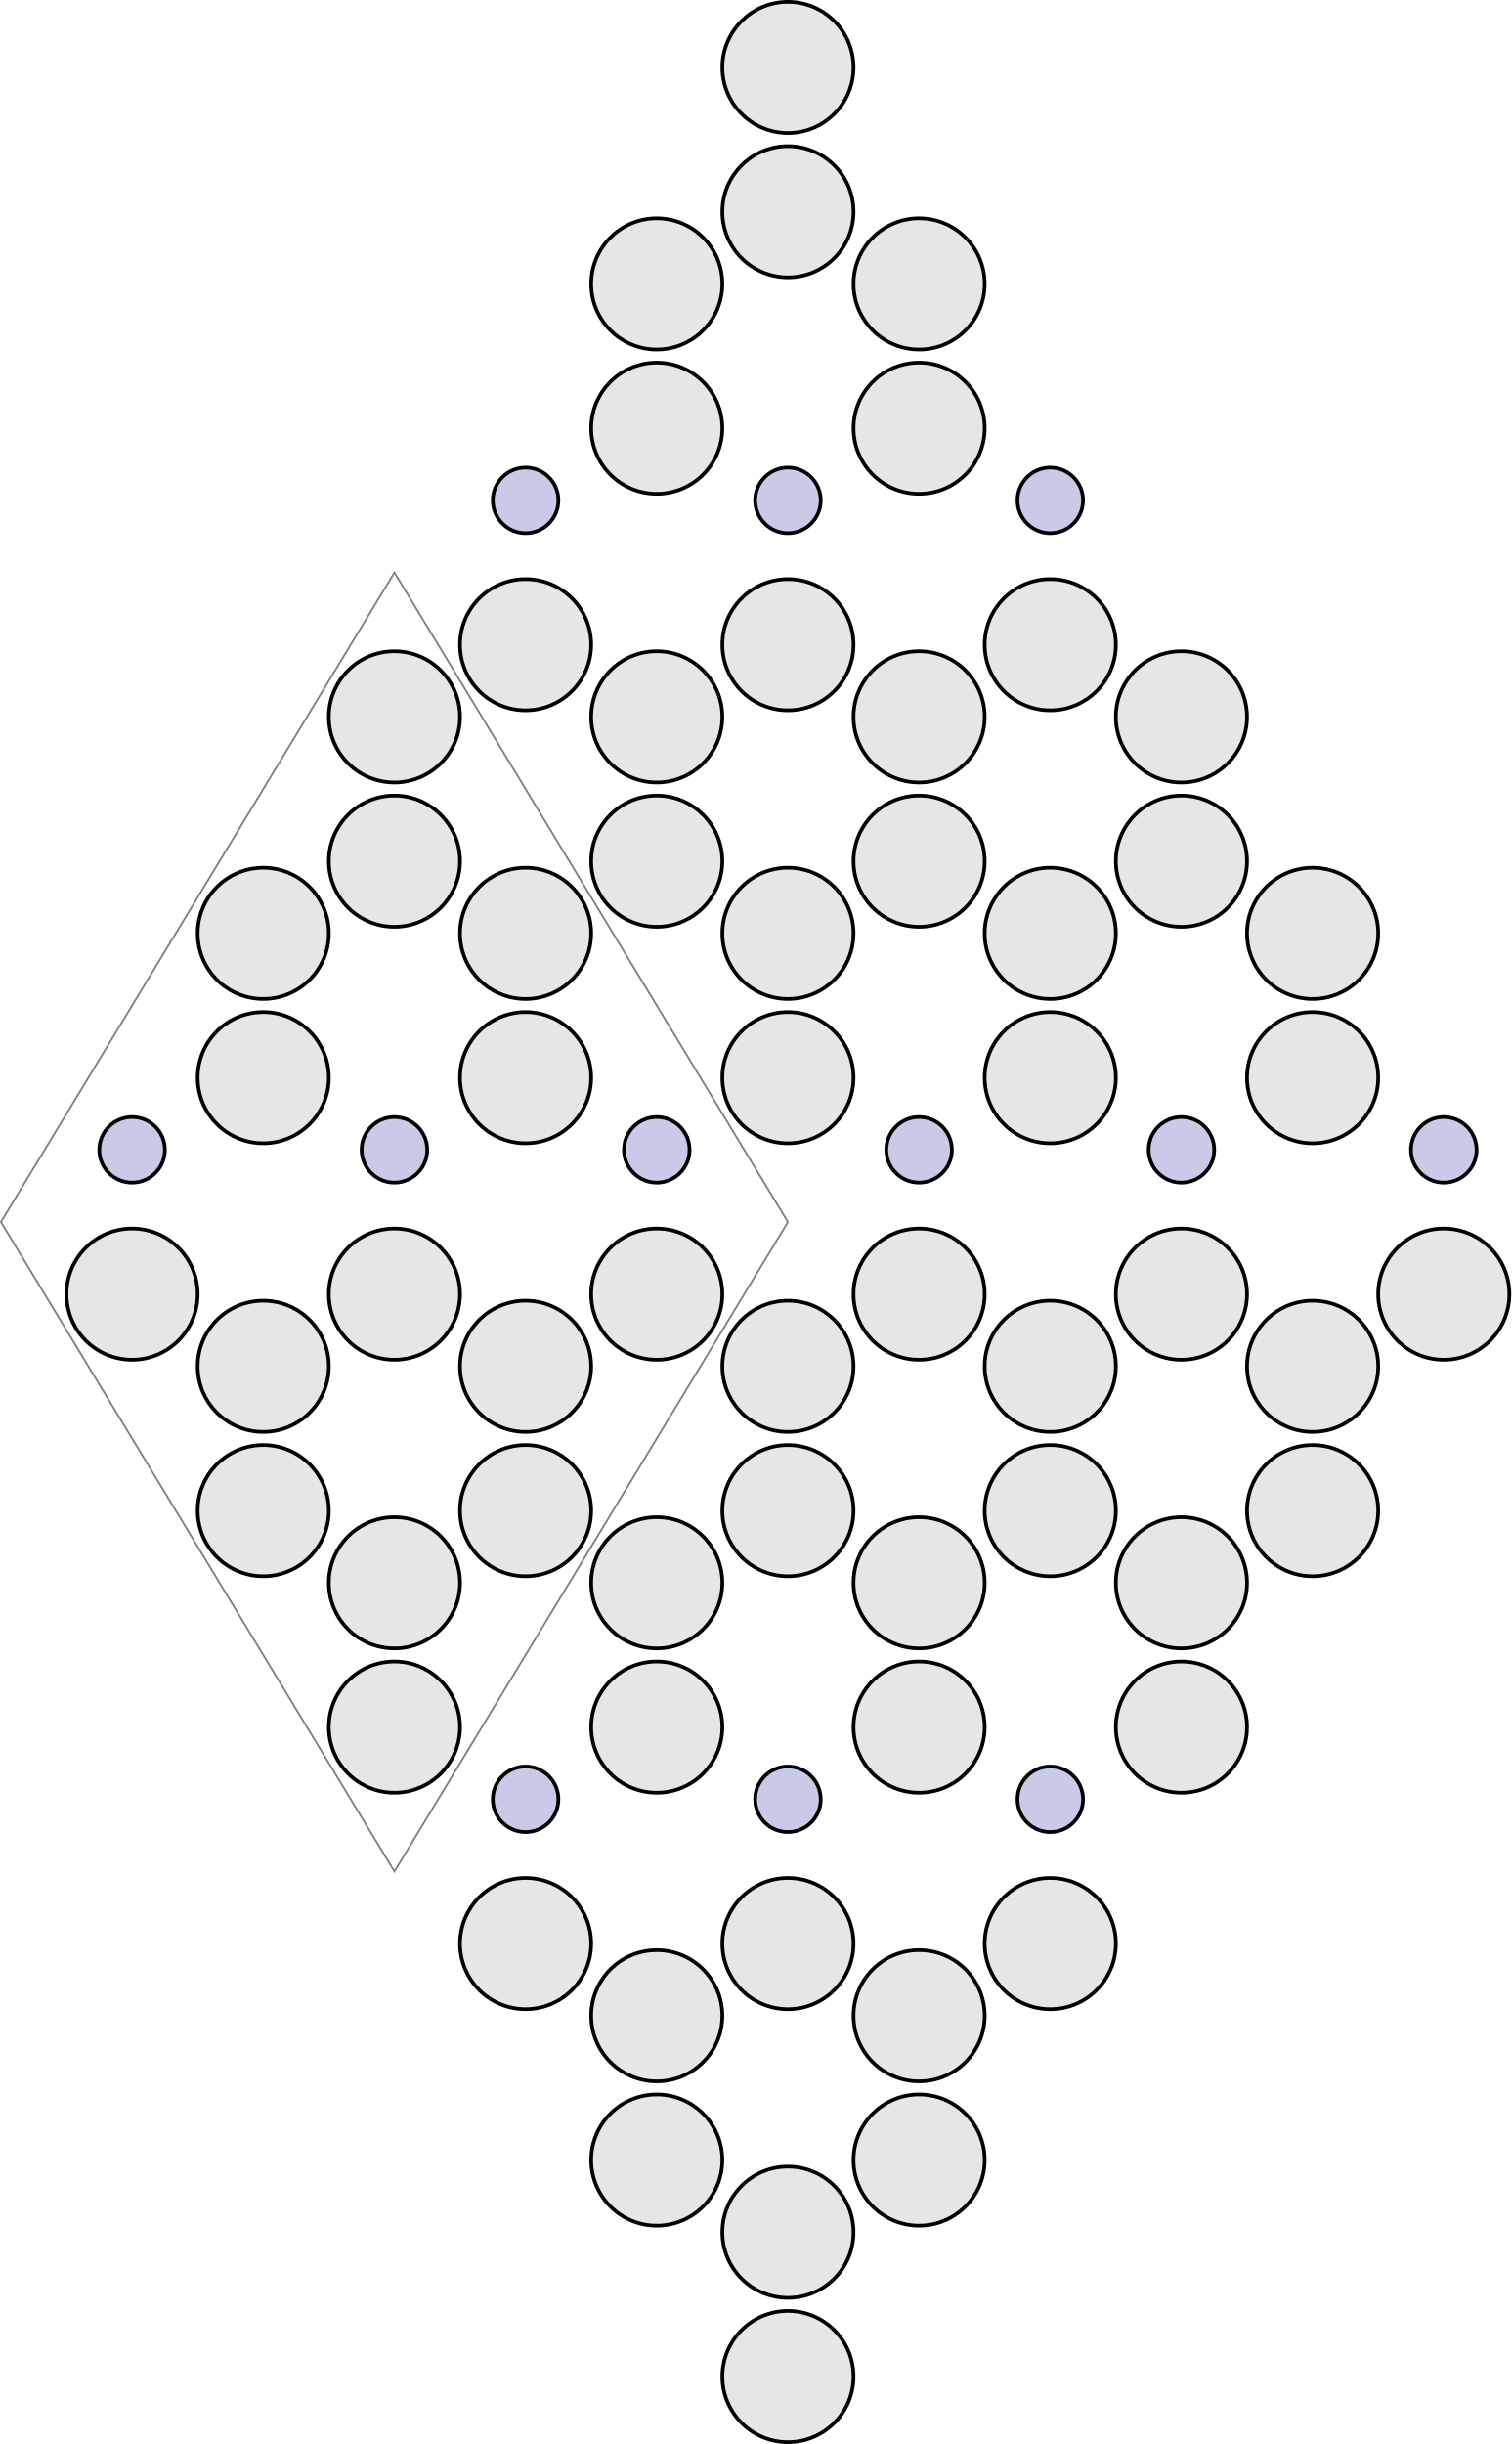
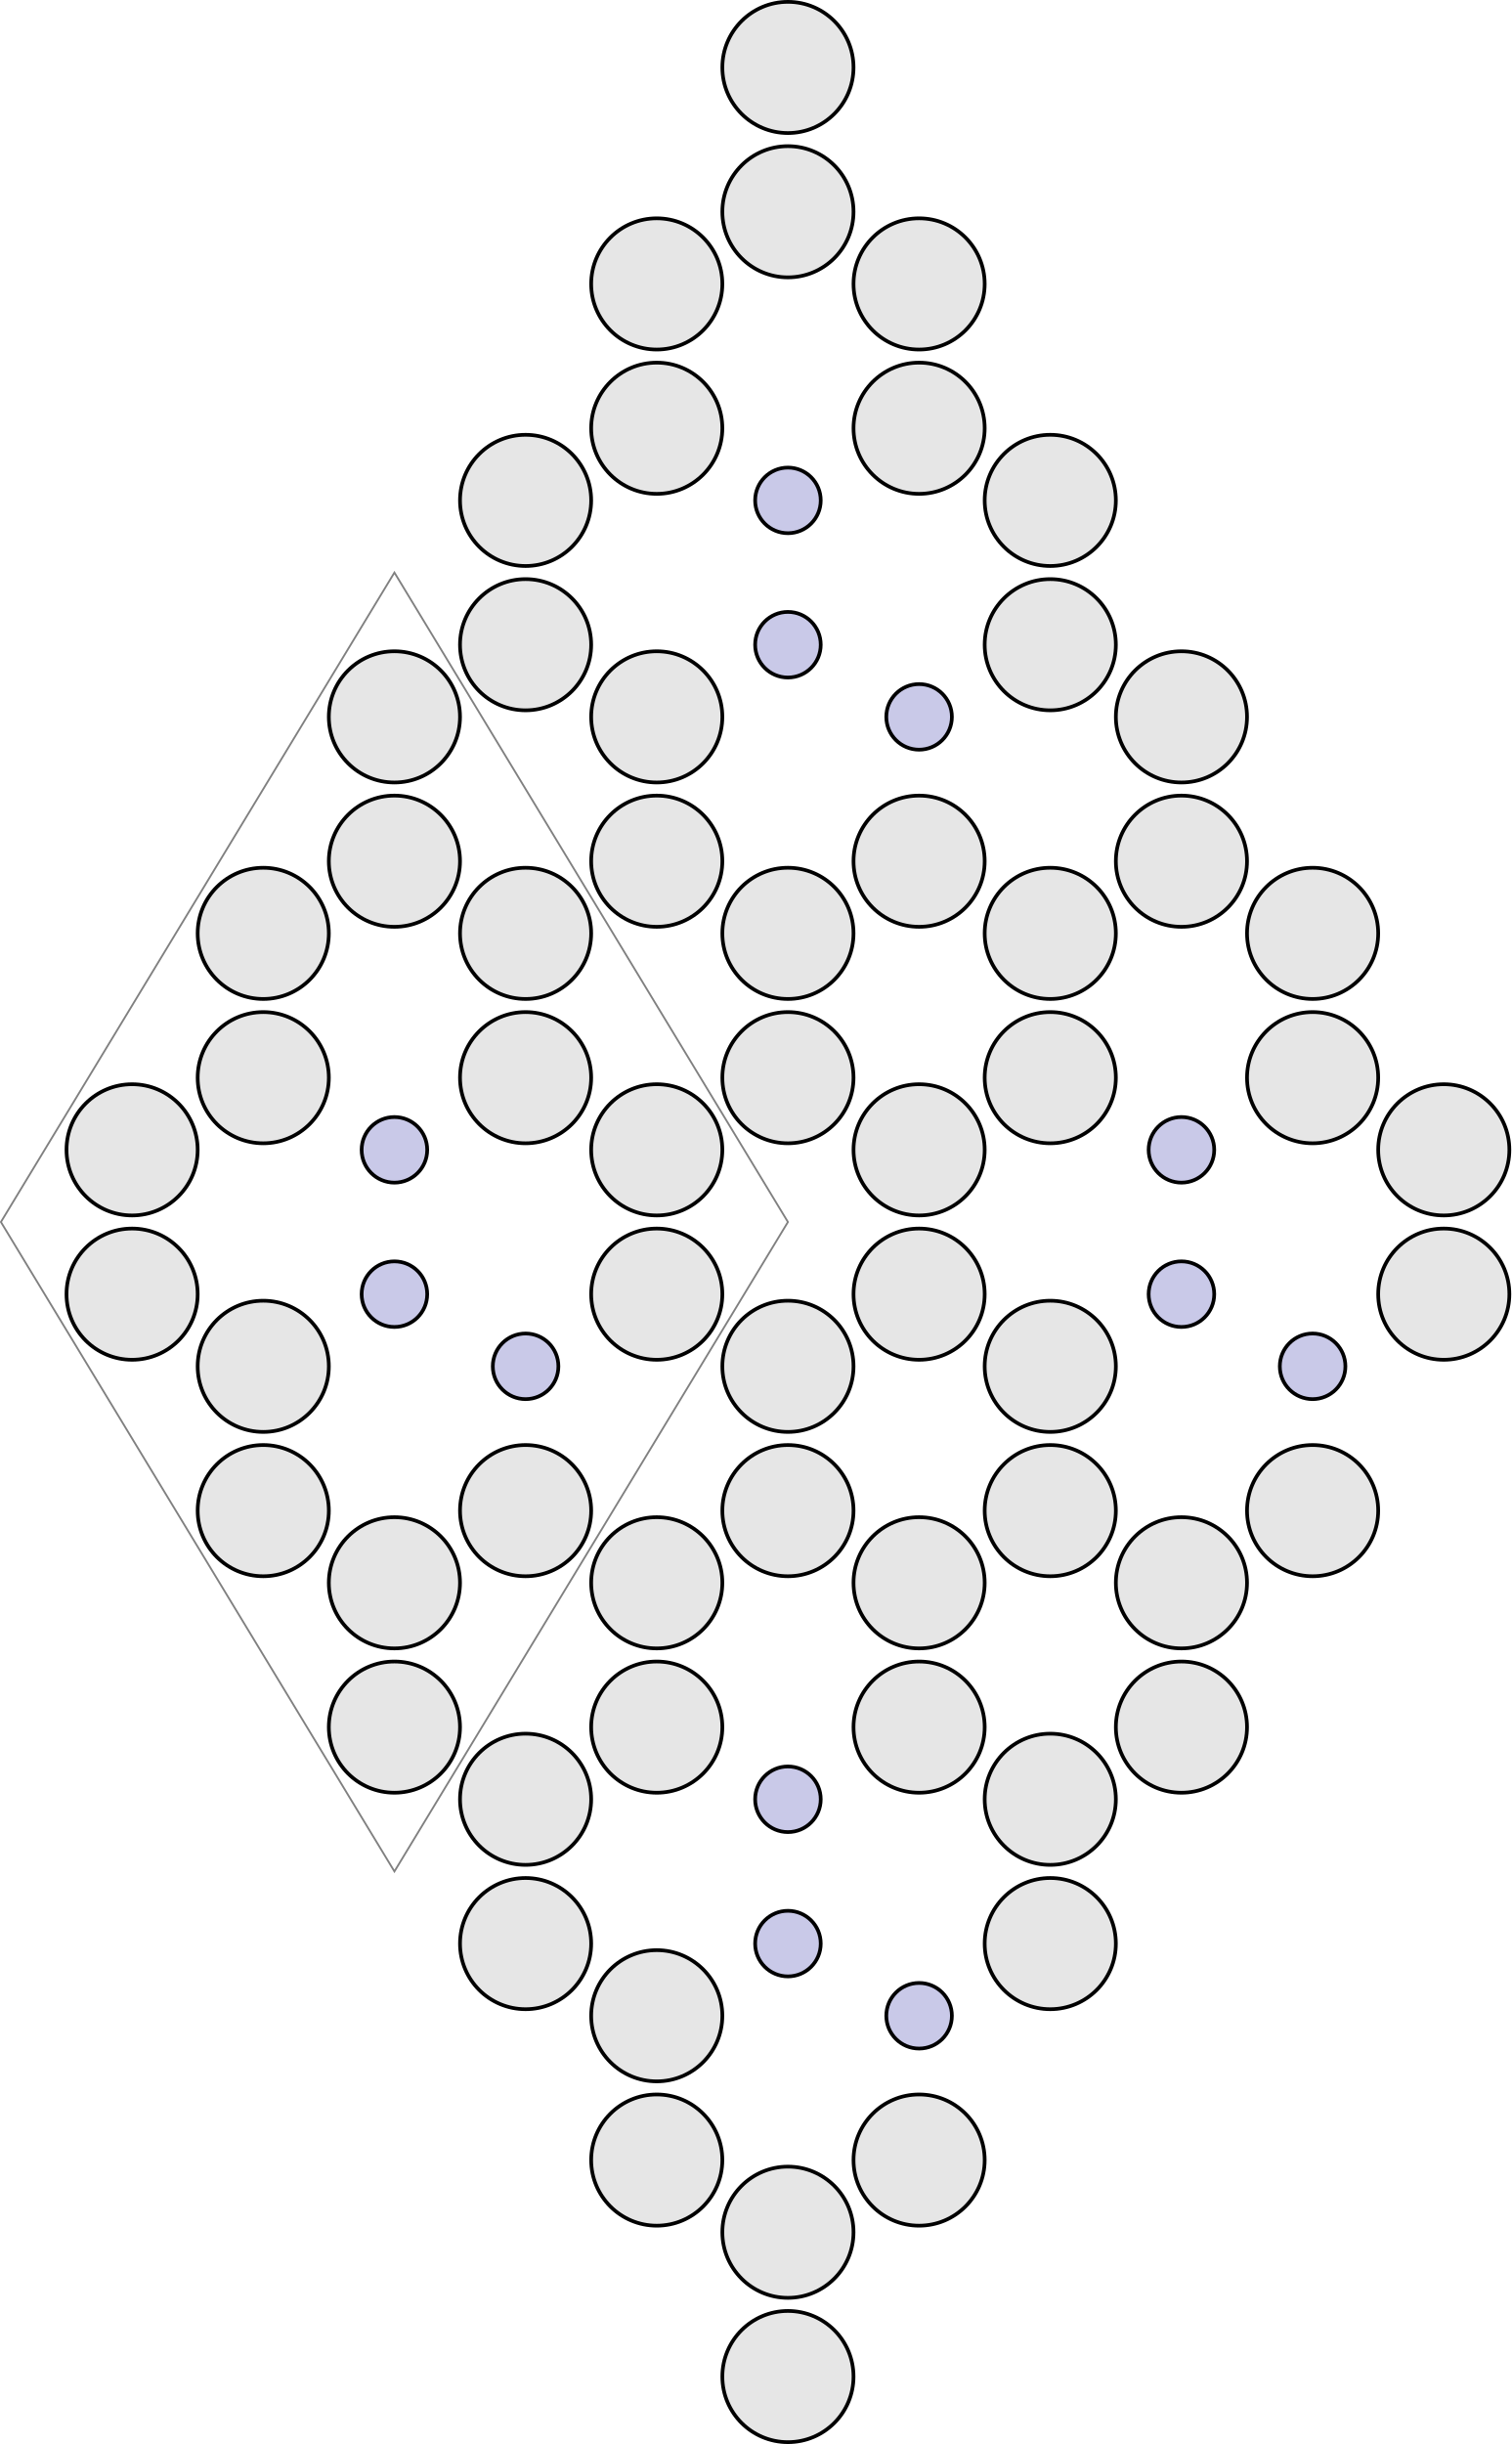
<svg xmlns="http://www.w3.org/2000/svg" width="57.605mm" height="93.141mm" viewBox="0 0 163.291 264.021">
  <path d="M49.706 77.443C49.706 73.529 46.533 70.356 42.619 70.356C38.705 70.356 35.532 73.529 35.532 77.443C35.532 81.357 38.705 84.53 42.619 84.53C46.533 84.53 49.706 81.357 49.706 77.443ZM42.619 77.443" fill="#e6e6e6" stroke="#000000" stroke-width="0.399" stroke-linecap="round" stroke-miterlimit="10" />
  <path d="M49.706 93.034C49.706 89.12 46.533 85.947 42.619 85.947C38.705 85.947 35.532 89.12 35.532 93.034C35.532 96.948 38.705 100.121 42.619 100.121C46.533 100.121 49.706 96.948 49.706 93.034ZM42.619 93.034" fill="#e6e6e6" stroke="#000000" stroke-width="0.399" stroke-linecap="round" stroke-miterlimit="10" />
  <path d="M46.162 124.215C46.162 122.258 44.576 120.672 42.619 120.672C40.662 120.672 39.076 122.258 39.076 124.215C39.076 126.172 40.662 127.758 42.619 127.758C44.576 127.758 46.162 126.172 46.162 124.215ZM42.619 124.215" fill="#c9c9e8" stroke="#000000" stroke-width="0.399" stroke-linecap="round" stroke-miterlimit="10" />
-   <path d="M49.706 139.806C49.706 135.892 46.533 132.719 42.619 132.719C38.705 132.719 35.532 135.892 35.532 139.806C35.532 143.72 38.705 146.893 42.619 146.893C46.533 146.893 49.706 143.72 49.706 139.806ZM42.619 139.806" fill="#e6e6e6" stroke="#000000" stroke-width="0.399" stroke-linecap="round" stroke-miterlimit="10" />
+   <path d="M46.162 139.806C46.162 137.849 44.576 136.263 42.619 136.263C40.662 136.263 39.076 137.849 39.076 139.806C39.076 141.763 40.662 143.349 42.619 143.349C44.576 143.349 46.162 141.763 46.162 139.806ZM42.619 139.806" fill="#c9c9e8" stroke="#000000" stroke-width="0.399" stroke-linecap="round" stroke-miterlimit="10" />
  <path d="M49.706 170.988C49.706 167.074 46.533 163.901 42.619 163.901C38.705 163.901 35.532 167.074 35.532 170.988C35.532 174.902 38.705 178.074 42.619 178.074C46.533 178.074 49.706 174.902 49.706 170.988ZM42.619 170.988" fill="#e6e6e6" stroke="#000000" stroke-width="0.399" stroke-linecap="round" stroke-miterlimit="10" />
  <path d="M49.706 186.578C49.706 182.665 46.533 179.492 42.619 179.492C38.705 179.492 35.532 182.665 35.532 186.578C35.532 190.492 38.705 193.665 42.619 193.665C46.533 193.665 49.706 190.492 49.706 186.578ZM42.619 186.578" fill="#e6e6e6" stroke="#000000" stroke-width="0.399" stroke-linecap="round" stroke-miterlimit="10" />
  <path d="M35.532 100.829C35.532 96.916 32.36 93.743 28.446 93.743C24.532 93.743 21.359 96.916 21.359 100.829C21.359 104.743 24.532 107.916 28.446 107.916C32.36 107.916 35.532 104.743 35.532 100.829ZM28.446 100.829" fill="#e6e6e6" stroke="#000000" stroke-width="0.399" stroke-linecap="round" stroke-miterlimit="10" />
  <path d="M35.532 116.42C35.532 112.506 32.36 109.333 28.446 109.333C24.532 109.333 21.359 112.506 21.359 116.42C21.359 120.334 24.532 123.507 28.446 123.507C32.36 123.507 35.532 120.334 35.532 116.42ZM28.446 116.42" fill="#e6e6e6" stroke="#000000" stroke-width="0.399" stroke-linecap="round" stroke-miterlimit="10" />
  <path d="M35.532 147.602C35.532 143.688 32.36 140.515 28.446 140.515C24.532 140.515 21.359 143.688 21.359 147.602C21.359 151.515 24.532 154.688 28.446 154.688C32.36 154.688 35.532 151.515 35.532 147.602ZM28.446 147.602" fill="#e6e6e6" stroke="#000000" stroke-width="0.399" stroke-linecap="round" stroke-miterlimit="10" />
  <path d="M35.532 163.192C35.532 159.278 32.36 156.105 28.446 156.105C24.532 156.105 21.359 159.278 21.359 163.192C21.359 167.106 24.532 170.279 28.446 170.279C32.36 170.279 35.532 167.106 35.532 163.192ZM28.446 163.192" fill="#e6e6e6" stroke="#000000" stroke-width="0.399" stroke-linecap="round" stroke-miterlimit="10" />
  <path d="M63.879 100.829C63.879 96.916 60.706 93.743 56.792 93.743C52.878 93.743 49.706 96.916 49.706 100.829C49.706 104.743 52.878 107.916 56.792 107.916C60.706 107.916 63.879 104.743 63.879 100.829ZM56.792 100.829" fill="#e6e6e6" stroke="#000000" stroke-width="0.399" stroke-linecap="round" stroke-miterlimit="10" />
  <path d="M63.879 116.42C63.879 112.506 60.706 109.333 56.792 109.333C52.878 109.333 49.706 112.506 49.706 116.42C49.706 120.334 52.878 123.507 56.792 123.507C60.706 123.507 63.879 120.334 63.879 116.42ZM56.792 116.42" fill="#e6e6e6" stroke="#000000" stroke-width="0.399" stroke-linecap="round" stroke-miterlimit="10" />
-   <path d="M63.879 147.602C63.879 143.688 60.706 140.515 56.792 140.515C52.878 140.515 49.706 143.688 49.706 147.602C49.706 151.515 52.878 154.688 56.792 154.688C60.706 154.688 63.879 151.515 63.879 147.602ZM56.792 147.602" fill="#e6e6e6" stroke="#000000" stroke-width="0.399" stroke-linecap="round" stroke-miterlimit="10" />
+   <path d="M60.336 147.602C60.336 145.645 58.749 144.058 56.792 144.058C54.835 144.058 53.249 145.645 53.249 147.602C53.249 149.559 54.835 151.145 56.792 151.145C58.749 151.145 60.336 149.559 60.336 147.602ZM56.792 147.602" fill="#c9c9e8" stroke="#000000" stroke-width="0.399" stroke-linecap="round" stroke-miterlimit="10" />
  <path d="M63.879 163.192C63.879 159.278 60.706 156.105 56.792 156.105C52.878 156.105 49.706 159.278 49.706 163.192C49.706 167.106 52.878 170.279 56.792 170.279C60.706 170.279 63.879 167.106 63.879 163.192ZM56.792 163.192" fill="#e6e6e6" stroke="#000000" stroke-width="0.399" stroke-linecap="round" stroke-miterlimit="10" />
-   <path d="M17.816 124.215C17.816 122.258 16.229 120.672 14.272 120.672C12.315 120.672 10.729 122.258 10.729 124.215C10.729 126.172 12.315 127.758 14.272 127.758C16.229 127.758 17.816 126.172 17.816 124.215ZM14.272 124.215" fill="#c9c9e8" stroke="#000000" stroke-width="0.399" stroke-linecap="round" stroke-miterlimit="10" />
+   <path d="M21.359 124.215C21.359 120.301 18.186 117.128 14.272 117.128C10.358 117.128 7.186 120.301 7.186 124.215C7.186 128.129 10.358 131.302 14.272 131.302C18.186 131.302 21.359 128.129 21.359 124.215ZM14.272 124.215" fill="#e6e6e6" stroke="#000000" stroke-width="0.399" stroke-linecap="round" stroke-miterlimit="10" />
  <path d="M21.359 139.806C21.359 135.892 18.186 132.719 14.272 132.719C10.358 132.719 7.186 135.892 7.186 139.806C7.186 143.72 10.358 146.893 14.272 146.893C18.186 146.893 21.359 143.72 21.359 139.806ZM14.272 139.806" fill="#e6e6e6" stroke="#000000" stroke-width="0.399" stroke-linecap="round" stroke-miterlimit="10" />
-   <path d="M74.509 124.215C74.509 122.258 72.923 120.672 70.966 120.672C69.009 120.672 67.422 122.258 67.422 124.215C67.422 126.172 69.009 127.758 70.966 127.758C72.923 127.758 74.509 126.172 74.509 124.215ZM70.966 124.215" fill="#c9c9e8" stroke="#000000" stroke-width="0.399" stroke-linecap="round" stroke-miterlimit="10" />
+   <path d="M78.052 124.215C78.052 120.301 74.88 117.128 70.966 117.128C67.052 117.128 63.879 120.301 63.879 124.215C63.879 128.129 67.052 131.302 70.966 131.302C74.88 131.302 78.052 128.129 78.052 124.215ZM70.966 124.215" fill="#e6e6e6" stroke="#000000" stroke-width="0.399" stroke-linecap="round" stroke-miterlimit="10" />
  <path d="M78.052 139.806C78.052 135.892 74.88 132.719 70.966 132.719C67.052 132.719 63.879 135.892 63.879 139.806C63.879 143.72 67.052 146.893 70.966 146.893C74.88 146.893 78.052 143.72 78.052 139.806ZM70.966 139.806" fill="#e6e6e6" stroke="#000000" stroke-width="0.399" stroke-linecap="round" stroke-miterlimit="10" />
  <path d="M0.099 132.011L42.619 61.852L85.139 132.011L42.619 202.169Z" fill="none" stroke="#808080" stroke-width="0.199" stroke-linecap="round" stroke-miterlimit="10" />
  <path d="M92.226 7.284C92.226 3.371 89.053 0.198 85.139 0.198C81.225 0.198 78.053 3.371 78.053 7.284C78.053 11.198 81.225 14.371 85.139 14.371C89.053 14.371 92.226 11.198 92.226 7.284ZM85.139 7.284" fill="#e6e6e6" stroke="#000000" stroke-width="0.399" stroke-linecap="round" stroke-miterlimit="10" />
  <path d="M92.226 22.875C92.226 18.961 89.053 15.789 85.139 15.789C81.225 15.789 78.053 18.961 78.053 22.875C78.053 26.789 81.225 29.962 85.139 29.962C89.053 29.962 92.226 26.789 92.226 22.875ZM85.139 22.875" fill="#e6e6e6" stroke="#000000" stroke-width="0.399" stroke-linecap="round" stroke-miterlimit="10" />
  <path d="M88.683 54.057C88.683 52.1 87.096 50.513 85.139 50.513C83.182 50.513 81.596 52.1 81.596 54.057C81.596 56.013 83.182 57.6 85.139 57.6C87.096 57.6 88.683 56.013 88.683 54.057ZM85.139 54.057" fill="#c9c9e8" stroke="#000000" stroke-width="0.399" stroke-linecap="round" stroke-miterlimit="10" />
-   <path d="M92.226 69.647C92.226 65.733 89.053 62.561 85.139 62.561C81.225 62.561 78.053 65.733 78.053 69.647C78.053 73.561 81.225 76.734 85.139 76.734C89.053 76.734 92.226 73.561 92.226 69.647ZM85.139 69.647" fill="#e6e6e6" stroke="#000000" stroke-width="0.399" stroke-linecap="round" stroke-miterlimit="10" />
+   <path d="M88.683 69.647C88.683 67.69 87.096 66.104 85.139 66.104C83.182 66.104 81.596 67.69 81.596 69.647C81.596 71.604 83.182 73.191 85.139 73.191C87.096 73.191 88.683 71.604 88.683 69.647ZM85.139 69.647" fill="#c9c9e8" stroke="#000000" stroke-width="0.399" stroke-linecap="round" stroke-miterlimit="10" />
  <path d="M92.226 100.829C92.226 96.915 89.053 93.742 85.139 93.742C81.225 93.742 78.053 96.915 78.053 100.829C78.053 104.743 81.225 107.916 85.139 107.916C89.053 107.916 92.226 104.743 92.226 100.829ZM85.139 100.829" fill="#e6e6e6" stroke="#000000" stroke-width="0.399" stroke-linecap="round" stroke-miterlimit="10" />
  <path d="M92.226 116.42C92.226 112.506 89.053 109.333 85.139 109.333C81.225 109.333 78.053 112.506 78.053 116.42C78.053 120.334 81.225 123.507 85.139 123.507C89.053 123.507 92.226 120.334 92.226 116.42ZM85.139 116.42" fill="#e6e6e6" stroke="#000000" stroke-width="0.399" stroke-linecap="round" stroke-miterlimit="10" />
  <path d="M78.052 30.671C78.052 26.757 74.88 23.584 70.966 23.584C67.052 23.584 63.879 26.757 63.879 30.671C63.879 34.585 67.052 37.758 70.966 37.758C74.88 37.758 78.052 34.585 78.052 30.671ZM70.966 30.671" fill="#e6e6e6" stroke="#000000" stroke-width="0.399" stroke-linecap="round" stroke-miterlimit="10" />
  <path d="M78.052 46.261C78.052 42.347 74.88 39.175 70.966 39.175C67.052 39.175 63.879 42.347 63.879 46.261C63.879 50.175 67.052 53.348 70.966 53.348C74.88 53.348 78.052 50.175 78.052 46.261ZM70.966 46.261" fill="#e6e6e6" stroke="#000000" stroke-width="0.399" stroke-linecap="round" stroke-miterlimit="10" />
  <path d="M78.052 77.443C78.052 73.529 74.88 70.356 70.966 70.356C67.052 70.356 63.879 73.529 63.879 77.443C63.879 81.357 67.052 84.53 70.966 84.53C74.88 84.53 78.052 81.357 78.052 77.443ZM70.966 77.443" fill="#e6e6e6" stroke="#000000" stroke-width="0.399" stroke-linecap="round" stroke-miterlimit="10" />
  <path d="M78.052 93.033C78.052 89.119 74.88 85.947 70.966 85.947C67.052 85.947 63.879 89.119 63.879 93.033C63.879 96.947 67.052 100.12 70.966 100.12C74.88 100.12 78.052 96.947 78.052 93.033ZM70.966 93.033" fill="#e6e6e6" stroke="#000000" stroke-width="0.399" stroke-linecap="round" stroke-miterlimit="10" />
  <path d="M106.399 30.671C106.399 26.757 103.227 23.584 99.313 23.584C95.399 23.584 92.226 26.757 92.226 30.671C92.226 34.585 95.399 37.758 99.313 37.758C103.227 37.758 106.399 34.585 106.399 30.671ZM99.313 30.671" fill="#e6e6e6" stroke="#000000" stroke-width="0.399" stroke-linecap="round" stroke-miterlimit="10" />
  <path d="M106.399 46.261C106.399 42.347 103.227 39.175 99.313 39.175C95.399 39.175 92.226 42.347 92.226 46.261C92.226 50.175 95.399 53.348 99.313 53.348C103.227 53.348 106.399 50.175 106.399 46.261ZM99.313 46.261" fill="#e6e6e6" stroke="#000000" stroke-width="0.399" stroke-linecap="round" stroke-miterlimit="10" />
-   <path d="M106.399 77.443C106.399 73.529 103.227 70.356 99.313 70.356C95.399 70.356 92.226 73.529 92.226 77.443C92.226 81.357 95.399 84.53 99.313 84.53C103.227 84.53 106.399 81.357 106.399 77.443ZM99.313 77.443" fill="#e6e6e6" stroke="#000000" stroke-width="0.399" stroke-linecap="round" stroke-miterlimit="10" />
+   <path d="M102.856 77.443C102.856 75.486 101.27 73.9 99.313 73.9C97.356 73.9 95.769 75.486 95.769 77.443C95.769 79.4 97.356 80.986 99.313 80.986C101.27 80.986 102.856 79.4 102.856 77.443ZM99.313 77.443" fill="#c9c9e8" stroke="#000000" stroke-width="0.399" stroke-linecap="round" stroke-miterlimit="10" />
  <path d="M106.399 93.033C106.399 89.119 103.227 85.947 99.313 85.947C95.399 85.947 92.226 89.119 92.226 93.033C92.226 96.947 95.399 100.12 99.313 100.12C103.227 100.12 106.399 96.947 106.399 93.033ZM99.313 93.033" fill="#e6e6e6" stroke="#000000" stroke-width="0.399" stroke-linecap="round" stroke-miterlimit="10" />
-   <path d="M60.336 54.057C60.336 52.1 58.749 50.513 56.792 50.513C54.835 50.513 53.249 52.1 53.249 54.057C53.249 56.013 54.835 57.6 56.792 57.6C58.749 57.6 60.336 56.013 60.336 54.057ZM56.792 54.057" fill="#c9c9e8" stroke="#000000" stroke-width="0.399" stroke-linecap="round" stroke-miterlimit="10" />
+   <path d="M63.879 54.057C63.879 50.143 60.706 46.97 56.792 46.97C52.878 46.97 49.706 50.143 49.706 54.057C49.706 57.97 52.878 61.143 56.792 61.143C60.706 61.143 63.879 57.97 63.879 54.057ZM56.792 54.057" fill="#e6e6e6" stroke="#000000" stroke-width="0.399" stroke-linecap="round" stroke-miterlimit="10" />
  <path d="M63.879 69.647C63.879 65.733 60.706 62.561 56.792 62.561C52.878 62.561 49.706 65.733 49.706 69.647C49.706 73.561 52.878 76.734 56.792 76.734C60.706 76.734 63.879 73.561 63.879 69.647ZM56.792 69.647" fill="#e6e6e6" stroke="#000000" stroke-width="0.399" stroke-linecap="round" stroke-miterlimit="10" />
-   <path d="M117.029 54.057C117.029 52.1 115.443 50.513 113.486 50.513C111.529 50.513 109.943 52.1 109.943 54.057C109.943 56.013 111.529 57.6 113.486 57.6C115.443 57.6 117.029 56.013 117.029 54.057ZM113.486 54.057" fill="#c9c9e8" stroke="#000000" stroke-width="0.399" stroke-linecap="round" stroke-miterlimit="10" />
+   <path d="M120.573 54.057C120.573 50.143 117.4 46.97 113.486 46.97C109.572 46.97 106.399 50.143 106.399 54.057C106.399 57.97 109.572 61.143 113.486 61.143C117.4 61.143 120.573 57.97 120.573 54.057ZM113.486 54.057" fill="#e6e6e6" stroke="#000000" stroke-width="0.399" stroke-linecap="round" stroke-miterlimit="10" />
  <path d="M120.573 69.647C120.573 65.733 117.4 62.561 113.486 62.561C109.572 62.561 106.399 65.733 106.399 69.647C106.399 73.561 109.572 76.734 113.486 76.734C117.4 76.734 120.573 73.561 120.573 69.647ZM113.486 69.647" fill="#e6e6e6" stroke="#000000" stroke-width="0.399" stroke-linecap="round" stroke-miterlimit="10" />
  <path d="M134.746 77.443C134.746 73.529 131.573 70.356 127.659 70.356C123.746 70.356 120.573 73.529 120.573 77.443C120.573 81.357 123.746 84.53 127.659 84.53C131.573 84.53 134.746 81.357 134.746 77.443ZM127.659 77.443" fill="#e6e6e6" stroke="#000000" stroke-width="0.399" stroke-linecap="round" stroke-miterlimit="10" />
  <path d="M134.746 93.034C134.746 89.12 131.573 85.947 127.659 85.947C123.746 85.947 120.573 89.12 120.573 93.034C120.573 96.948 123.746 100.121 127.659 100.121C131.573 100.121 134.746 96.948 134.746 93.034ZM127.659 93.034" fill="#e6e6e6" stroke="#000000" stroke-width="0.399" stroke-linecap="round" stroke-miterlimit="10" />
  <path d="M131.203 124.215C131.203 122.258 129.616 120.672 127.659 120.672C125.703 120.672 124.116 122.258 124.116 124.215C124.116 126.172 125.703 127.758 127.659 127.758C129.616 127.758 131.203 126.172 131.203 124.215ZM127.659 124.215" fill="#c9c9e8" stroke="#000000" stroke-width="0.399" stroke-linecap="round" stroke-miterlimit="10" />
-   <path d="M134.746 139.806C134.746 135.892 131.573 132.719 127.659 132.719C123.746 132.719 120.573 135.892 120.573 139.806C120.573 143.72 123.746 146.893 127.659 146.893C131.573 146.893 134.746 143.72 134.746 139.806ZM127.659 139.806" fill="#e6e6e6" stroke="#000000" stroke-width="0.399" stroke-linecap="round" stroke-miterlimit="10" />
+   <path d="M131.203 139.806C131.203 137.849 129.616 136.263 127.659 136.263C125.703 136.263 124.116 137.849 124.116 139.806C124.116 141.763 125.703 143.349 127.659 143.349C129.616 143.349 131.203 141.763 131.203 139.806ZM127.659 139.806" fill="#c9c9e8" stroke="#000000" stroke-width="0.399" stroke-linecap="round" stroke-miterlimit="10" />
  <path d="M134.746 170.988C134.746 167.074 131.573 163.901 127.659 163.901C123.746 163.901 120.573 167.074 120.573 170.988C120.573 174.902 123.746 178.074 127.659 178.074C131.573 178.074 134.746 174.902 134.746 170.988ZM127.659 170.988" fill="#e6e6e6" stroke="#000000" stroke-width="0.399" stroke-linecap="round" stroke-miterlimit="10" />
  <path d="M134.746 186.578C134.746 182.665 131.573 179.492 127.659 179.492C123.746 179.492 120.573 182.665 120.573 186.578C120.573 190.492 123.746 193.665 127.659 193.665C131.573 193.665 134.746 190.492 134.746 186.578ZM127.659 186.578" fill="#e6e6e6" stroke="#000000" stroke-width="0.399" stroke-linecap="round" stroke-miterlimit="10" />
  <path d="M120.573 100.829C120.573 96.916 117.4 93.743 113.486 93.743C109.572 93.743 106.399 96.916 106.399 100.829C106.399 104.743 109.572 107.916 113.486 107.916C117.4 107.916 120.573 104.743 120.573 100.829ZM113.486 100.829" fill="#e6e6e6" stroke="#000000" stroke-width="0.399" stroke-linecap="round" stroke-miterlimit="10" />
  <path d="M120.573 116.42C120.573 112.506 117.4 109.333 113.486 109.333C109.572 109.333 106.399 112.506 106.399 116.42C106.399 120.334 109.572 123.507 113.486 123.507C117.4 123.507 120.573 120.334 120.573 116.42ZM113.486 116.42" fill="#e6e6e6" stroke="#000000" stroke-width="0.399" stroke-linecap="round" stroke-miterlimit="10" />
  <path d="M120.573 147.602C120.573 143.688 117.4 140.515 113.486 140.515C109.572 140.515 106.399 143.688 106.399 147.602C106.399 151.515 109.572 154.688 113.486 154.688C117.4 154.688 120.573 151.515 120.573 147.602ZM113.486 147.602" fill="#e6e6e6" stroke="#000000" stroke-width="0.399" stroke-linecap="round" stroke-miterlimit="10" />
  <path d="M120.573 163.192C120.573 159.278 117.4 156.105 113.486 156.105C109.572 156.105 106.399 159.278 106.399 163.192C106.399 167.106 109.572 170.279 113.486 170.279C117.4 170.279 120.573 167.106 120.573 163.192ZM113.486 163.192" fill="#e6e6e6" stroke="#000000" stroke-width="0.399" stroke-linecap="round" stroke-miterlimit="10" />
  <path d="M148.92 100.829C148.92 96.916 145.747 93.743 141.833 93.743C137.919 93.743 134.746 96.916 134.746 100.829C134.746 104.743 137.919 107.916 141.833 107.916C145.747 107.916 148.92 104.743 148.92 100.829ZM141.833 100.829" fill="#e6e6e6" stroke="#000000" stroke-width="0.399" stroke-linecap="round" stroke-miterlimit="10" />
  <path d="M148.92 116.42C148.92 112.506 145.747 109.333 141.833 109.333C137.919 109.333 134.746 112.506 134.746 116.42C134.746 120.334 137.919 123.507 141.833 123.507C145.747 123.507 148.92 120.334 148.92 116.42ZM141.833 116.42" fill="#e6e6e6" stroke="#000000" stroke-width="0.399" stroke-linecap="round" stroke-miterlimit="10" />
-   <path d="M148.92 147.602C148.92 143.688 145.747 140.515 141.833 140.515C137.919 140.515 134.746 143.688 134.746 147.602C134.746 151.515 137.919 154.688 141.833 154.688C145.747 154.688 148.92 151.515 148.92 147.602ZM141.833 147.602" fill="#e6e6e6" stroke="#000000" stroke-width="0.399" stroke-linecap="round" stroke-miterlimit="10" />
+   <path d="M145.376 147.602C145.376 145.645 143.79 144.058 141.833 144.058C139.876 144.058 138.29 145.645 138.29 147.602C138.29 149.559 139.876 151.145 141.833 151.145C143.79 151.145 145.376 149.559 145.376 147.602ZM141.833 147.602" fill="#c9c9e8" stroke="#000000" stroke-width="0.399" stroke-linecap="round" stroke-miterlimit="10" />
  <path d="M148.92 163.192C148.92 159.278 145.747 156.105 141.833 156.105C137.919 156.105 134.746 159.278 134.746 163.192C134.746 167.106 137.919 170.279 141.833 170.279C145.747 170.279 148.92 167.106 148.92 163.192ZM141.833 163.192" fill="#e6e6e6" stroke="#000000" stroke-width="0.399" stroke-linecap="round" stroke-miterlimit="10" />
-   <path d="M102.856 124.215C102.856 122.258 101.27 120.672 99.313 120.672C97.356 120.672 95.769 122.258 95.769 124.215C95.769 126.172 97.356 127.758 99.313 127.758C101.27 127.758 102.856 126.172 102.856 124.215ZM99.313 124.215" fill="#c9c9e8" stroke="#000000" stroke-width="0.399" stroke-linecap="round" stroke-miterlimit="10" />
+   <path d="M106.399 124.215C106.399 120.301 103.227 117.128 99.313 117.128C95.399 117.128 92.226 120.301 92.226 124.215C92.226 128.129 95.399 131.302 99.313 131.302C103.227 131.302 106.399 128.129 106.399 124.215ZM99.313 124.215" fill="#e6e6e6" stroke="#000000" stroke-width="0.399" stroke-linecap="round" stroke-miterlimit="10" />
  <path d="M106.399 139.806C106.399 135.892 103.227 132.719 99.313 132.719C95.399 132.719 92.226 135.892 92.226 139.806C92.226 143.72 95.399 146.893 99.313 146.893C103.227 146.893 106.399 143.72 106.399 139.806ZM99.313 139.806" fill="#e6e6e6" stroke="#000000" stroke-width="0.399" stroke-linecap="round" stroke-miterlimit="10" />
-   <path d="M159.55 124.215C159.55 122.258 157.963 120.672 156.006 120.672C154.049 120.672 152.463 122.258 152.463 124.215C152.463 126.172 154.049 127.758 156.006 127.758C157.963 127.758 159.55 126.172 159.55 124.215ZM156.006 124.215" fill="#c9c9e8" stroke="#000000" stroke-width="0.399" stroke-linecap="round" stroke-miterlimit="10" />
+   <path d="M163.093 124.215C163.093 120.301 159.92 117.128 156.006 117.128C152.092 117.128 148.92 120.301 148.92 124.215C148.92 128.129 152.092 131.302 156.006 131.302C159.92 131.302 163.093 128.129 163.093 124.215ZM156.006 124.215" fill="#e6e6e6" stroke="#000000" stroke-width="0.399" stroke-linecap="round" stroke-miterlimit="10" />
  <path d="M163.093 139.806C163.093 135.892 159.92 132.719 156.006 132.719C152.092 132.719 148.92 135.892 148.92 139.806C148.92 143.72 152.092 146.893 156.006 146.893C159.92 146.893 163.093 143.72 163.093 139.806ZM156.006 139.806" fill="#e6e6e6" stroke="#000000" stroke-width="0.399" stroke-linecap="round" stroke-miterlimit="10" />
  <path d="M92.226 147.602C92.226 143.688 89.053 140.515 85.139 140.515C81.225 140.515 78.053 143.688 78.053 147.602C78.053 151.515 81.225 154.688 85.139 154.688C89.053 154.688 92.226 151.515 92.226 147.602ZM85.139 147.602" fill="#e6e6e6" stroke="#000000" stroke-width="0.399" stroke-linecap="round" stroke-miterlimit="10" />
  <path d="M92.226 163.192C92.226 159.278 89.053 156.106 85.139 156.106C81.225 156.106 78.053 159.278 78.053 163.192C78.053 167.106 81.225 170.279 85.139 170.279C89.053 170.279 92.226 167.106 92.226 163.192ZM85.139 163.192" fill="#e6e6e6" stroke="#000000" stroke-width="0.399" stroke-linecap="round" stroke-miterlimit="10" />
  <path d="M88.683 194.374C88.683 192.417 87.096 190.83 85.139 190.83C83.182 190.83 81.596 192.417 81.596 194.374C81.596 196.331 83.182 197.917 85.139 197.917C87.096 197.917 88.683 196.331 88.683 194.374ZM85.139 194.374" fill="#c9c9e8" stroke="#000000" stroke-width="0.399" stroke-linecap="round" stroke-miterlimit="10" />
-   <path d="M92.226 209.964C92.226 206.051 89.053 202.878 85.139 202.878C81.225 202.878 78.053 206.051 78.053 209.964C78.053 213.878 81.225 217.051 85.139 217.051C89.053 217.051 92.226 213.878 92.226 209.964ZM85.139 209.964" fill="#e6e6e6" stroke="#000000" stroke-width="0.399" stroke-linecap="round" stroke-miterlimit="10" />
+   <path d="M88.683 209.964C88.683 208.007 87.096 206.421 85.139 206.421C83.182 206.421 81.596 208.007 81.596 209.964C81.596 211.921 83.182 213.508 85.139 213.508C87.096 213.508 88.683 211.921 88.683 209.964ZM85.139 209.964" fill="#c9c9e8" stroke="#000000" stroke-width="0.399" stroke-linecap="round" stroke-miterlimit="10" />
  <path d="M92.226 241.146C92.226 237.232 89.053 234.059 85.139 234.059C81.225 234.059 78.053 237.232 78.053 241.146C78.053 245.06 81.225 248.233 85.139 248.233C89.053 248.233 92.226 245.06 92.226 241.146ZM85.139 241.146" fill="#e6e6e6" stroke="#000000" stroke-width="0.399" stroke-linecap="round" stroke-miterlimit="10" />
  <path d="M92.226 256.737C92.226 252.823 89.053 249.65 85.139 249.65C81.225 249.65 78.053 252.823 78.053 256.737C78.053 260.651 81.225 263.824 85.139 263.824C89.053 263.824 92.226 260.651 92.226 256.737ZM85.139 256.737" fill="#e6e6e6" stroke="#000000" stroke-width="0.399" stroke-linecap="round" stroke-miterlimit="10" />
  <path d="M78.052 170.988C78.052 167.074 74.88 163.901 70.966 163.901C67.052 163.901 63.879 167.074 63.879 170.988C63.879 174.902 67.052 178.075 70.966 178.075C74.88 178.075 78.052 174.902 78.052 170.988ZM70.966 170.988" fill="#e6e6e6" stroke="#000000" stroke-width="0.399" stroke-linecap="round" stroke-miterlimit="10" />
  <path d="M78.052 186.578C78.052 182.664 74.88 179.492 70.966 179.492C67.052 179.492 63.879 182.664 63.879 186.578C63.879 190.492 67.052 193.665 70.966 193.665C74.88 193.665 78.052 190.492 78.052 186.578ZM70.966 186.578" fill="#e6e6e6" stroke="#000000" stroke-width="0.399" stroke-linecap="round" stroke-miterlimit="10" />
  <path d="M78.052 217.76C78.052 213.846 74.88 210.673 70.966 210.673C67.052 210.673 63.879 213.846 63.879 217.76C63.879 221.674 67.052 224.847 70.966 224.847C74.88 224.847 78.052 221.674 78.052 217.76ZM70.966 217.76" fill="#e6e6e6" stroke="#000000" stroke-width="0.399" stroke-linecap="round" stroke-miterlimit="10" />
  <path d="M78.052 233.35C78.052 229.437 74.88 226.264 70.966 226.264C67.052 226.264 63.879 229.437 63.879 233.35C63.879 237.264 67.052 240.437 70.966 240.437C74.88 240.437 78.052 237.264 78.052 233.35ZM70.966 233.35" fill="#e6e6e6" stroke="#000000" stroke-width="0.399" stroke-linecap="round" stroke-miterlimit="10" />
  <path d="M106.399 170.988C106.399 167.074 103.227 163.901 99.313 163.901C95.399 163.901 92.226 167.074 92.226 170.988C92.226 174.902 95.399 178.075 99.313 178.075C103.227 178.075 106.399 174.902 106.399 170.988ZM99.313 170.988" fill="#e6e6e6" stroke="#000000" stroke-width="0.399" stroke-linecap="round" stroke-miterlimit="10" />
  <path d="M106.399 186.578C106.399 182.664 103.227 179.492 99.313 179.492C95.399 179.492 92.226 182.664 92.226 186.578C92.226 190.492 95.399 193.665 99.313 193.665C103.227 193.665 106.399 190.492 106.399 186.578ZM99.313 186.578" fill="#e6e6e6" stroke="#000000" stroke-width="0.399" stroke-linecap="round" stroke-miterlimit="10" />
-   <path d="M106.399 217.76C106.399 213.846 103.227 210.673 99.313 210.673C95.399 210.673 92.226 213.846 92.226 217.76C92.226 221.674 95.399 224.847 99.313 224.847C103.227 224.847 106.399 221.674 106.399 217.76ZM99.313 217.76" fill="#e6e6e6" stroke="#000000" stroke-width="0.399" stroke-linecap="round" stroke-miterlimit="10" />
+   <path d="M102.856 217.76C102.856 215.803 101.27 214.217 99.313 214.217C97.356 214.217 95.769 215.803 95.769 217.76C95.769 219.717 97.356 221.303 99.313 221.303C101.27 221.303 102.856 219.717 102.856 217.76ZM99.313 217.76" fill="#c9c9e8" stroke="#000000" stroke-width="0.399" stroke-linecap="round" stroke-miterlimit="10" />
  <path d="M106.399 233.35C106.399 229.437 103.227 226.264 99.313 226.264C95.399 226.264 92.226 229.437 92.226 233.35C92.226 237.264 95.399 240.437 99.313 240.437C103.227 240.437 106.399 237.264 106.399 233.35ZM99.313 233.35" fill="#e6e6e6" stroke="#000000" stroke-width="0.399" stroke-linecap="round" stroke-miterlimit="10" />
-   <path d="M60.336 194.374C60.336 192.417 58.749 190.83 56.792 190.83C54.835 190.83 53.249 192.417 53.249 194.374C53.249 196.331 54.835 197.917 56.792 197.917C58.749 197.917 60.336 196.331 60.336 194.374ZM56.792 194.374" fill="#c9c9e8" stroke="#000000" stroke-width="0.399" stroke-linecap="round" stroke-miterlimit="10" />
+   <path d="M63.879 194.374C63.879 190.46 60.706 187.287 56.792 187.287C52.878 187.287 49.706 190.46 49.706 194.374C49.706 198.288 52.878 201.46 56.792 201.46C60.706 201.46 63.879 198.288 63.879 194.374ZM56.792 194.374" fill="#e6e6e6" stroke="#000000" stroke-width="0.399" stroke-linecap="round" stroke-miterlimit="10" />
  <path d="M63.879 209.964C63.879 206.051 60.706 202.878 56.792 202.878C52.878 202.878 49.706 206.051 49.706 209.964C49.706 213.878 52.878 217.051 56.792 217.051C60.706 217.051 63.879 213.878 63.879 209.964ZM56.792 209.964" fill="#e6e6e6" stroke="#000000" stroke-width="0.399" stroke-linecap="round" stroke-miterlimit="10" />
-   <path d="M117.029 194.374C117.029 192.417 115.443 190.83 113.486 190.83C111.529 190.83 109.943 192.417 109.943 194.374C109.943 196.331 111.529 197.917 113.486 197.917C115.443 197.917 117.029 196.331 117.029 194.374ZM113.486 194.374" fill="#c9c9e8" stroke="#000000" stroke-width="0.399" stroke-linecap="round" stroke-miterlimit="10" />
+   <path d="M120.573 194.374C120.573 190.46 117.4 187.287 113.486 187.287C109.572 187.287 106.399 190.46 106.399 194.374C106.399 198.288 109.572 201.46 113.486 201.46C117.4 201.46 120.573 198.288 120.573 194.374ZM113.486 194.374" fill="#e6e6e6" stroke="#000000" stroke-width="0.399" stroke-linecap="round" stroke-miterlimit="10" />
  <path d="M120.573 209.964C120.573 206.051 117.4 202.878 113.486 202.878C109.572 202.878 106.399 206.051 106.399 209.964C106.399 213.878 109.572 217.051 113.486 217.051C117.4 217.051 120.573 213.878 120.573 209.964ZM113.486 209.964" fill="#e6e6e6" stroke="#000000" stroke-width="0.399" stroke-linecap="round" stroke-miterlimit="10" />
</svg>
